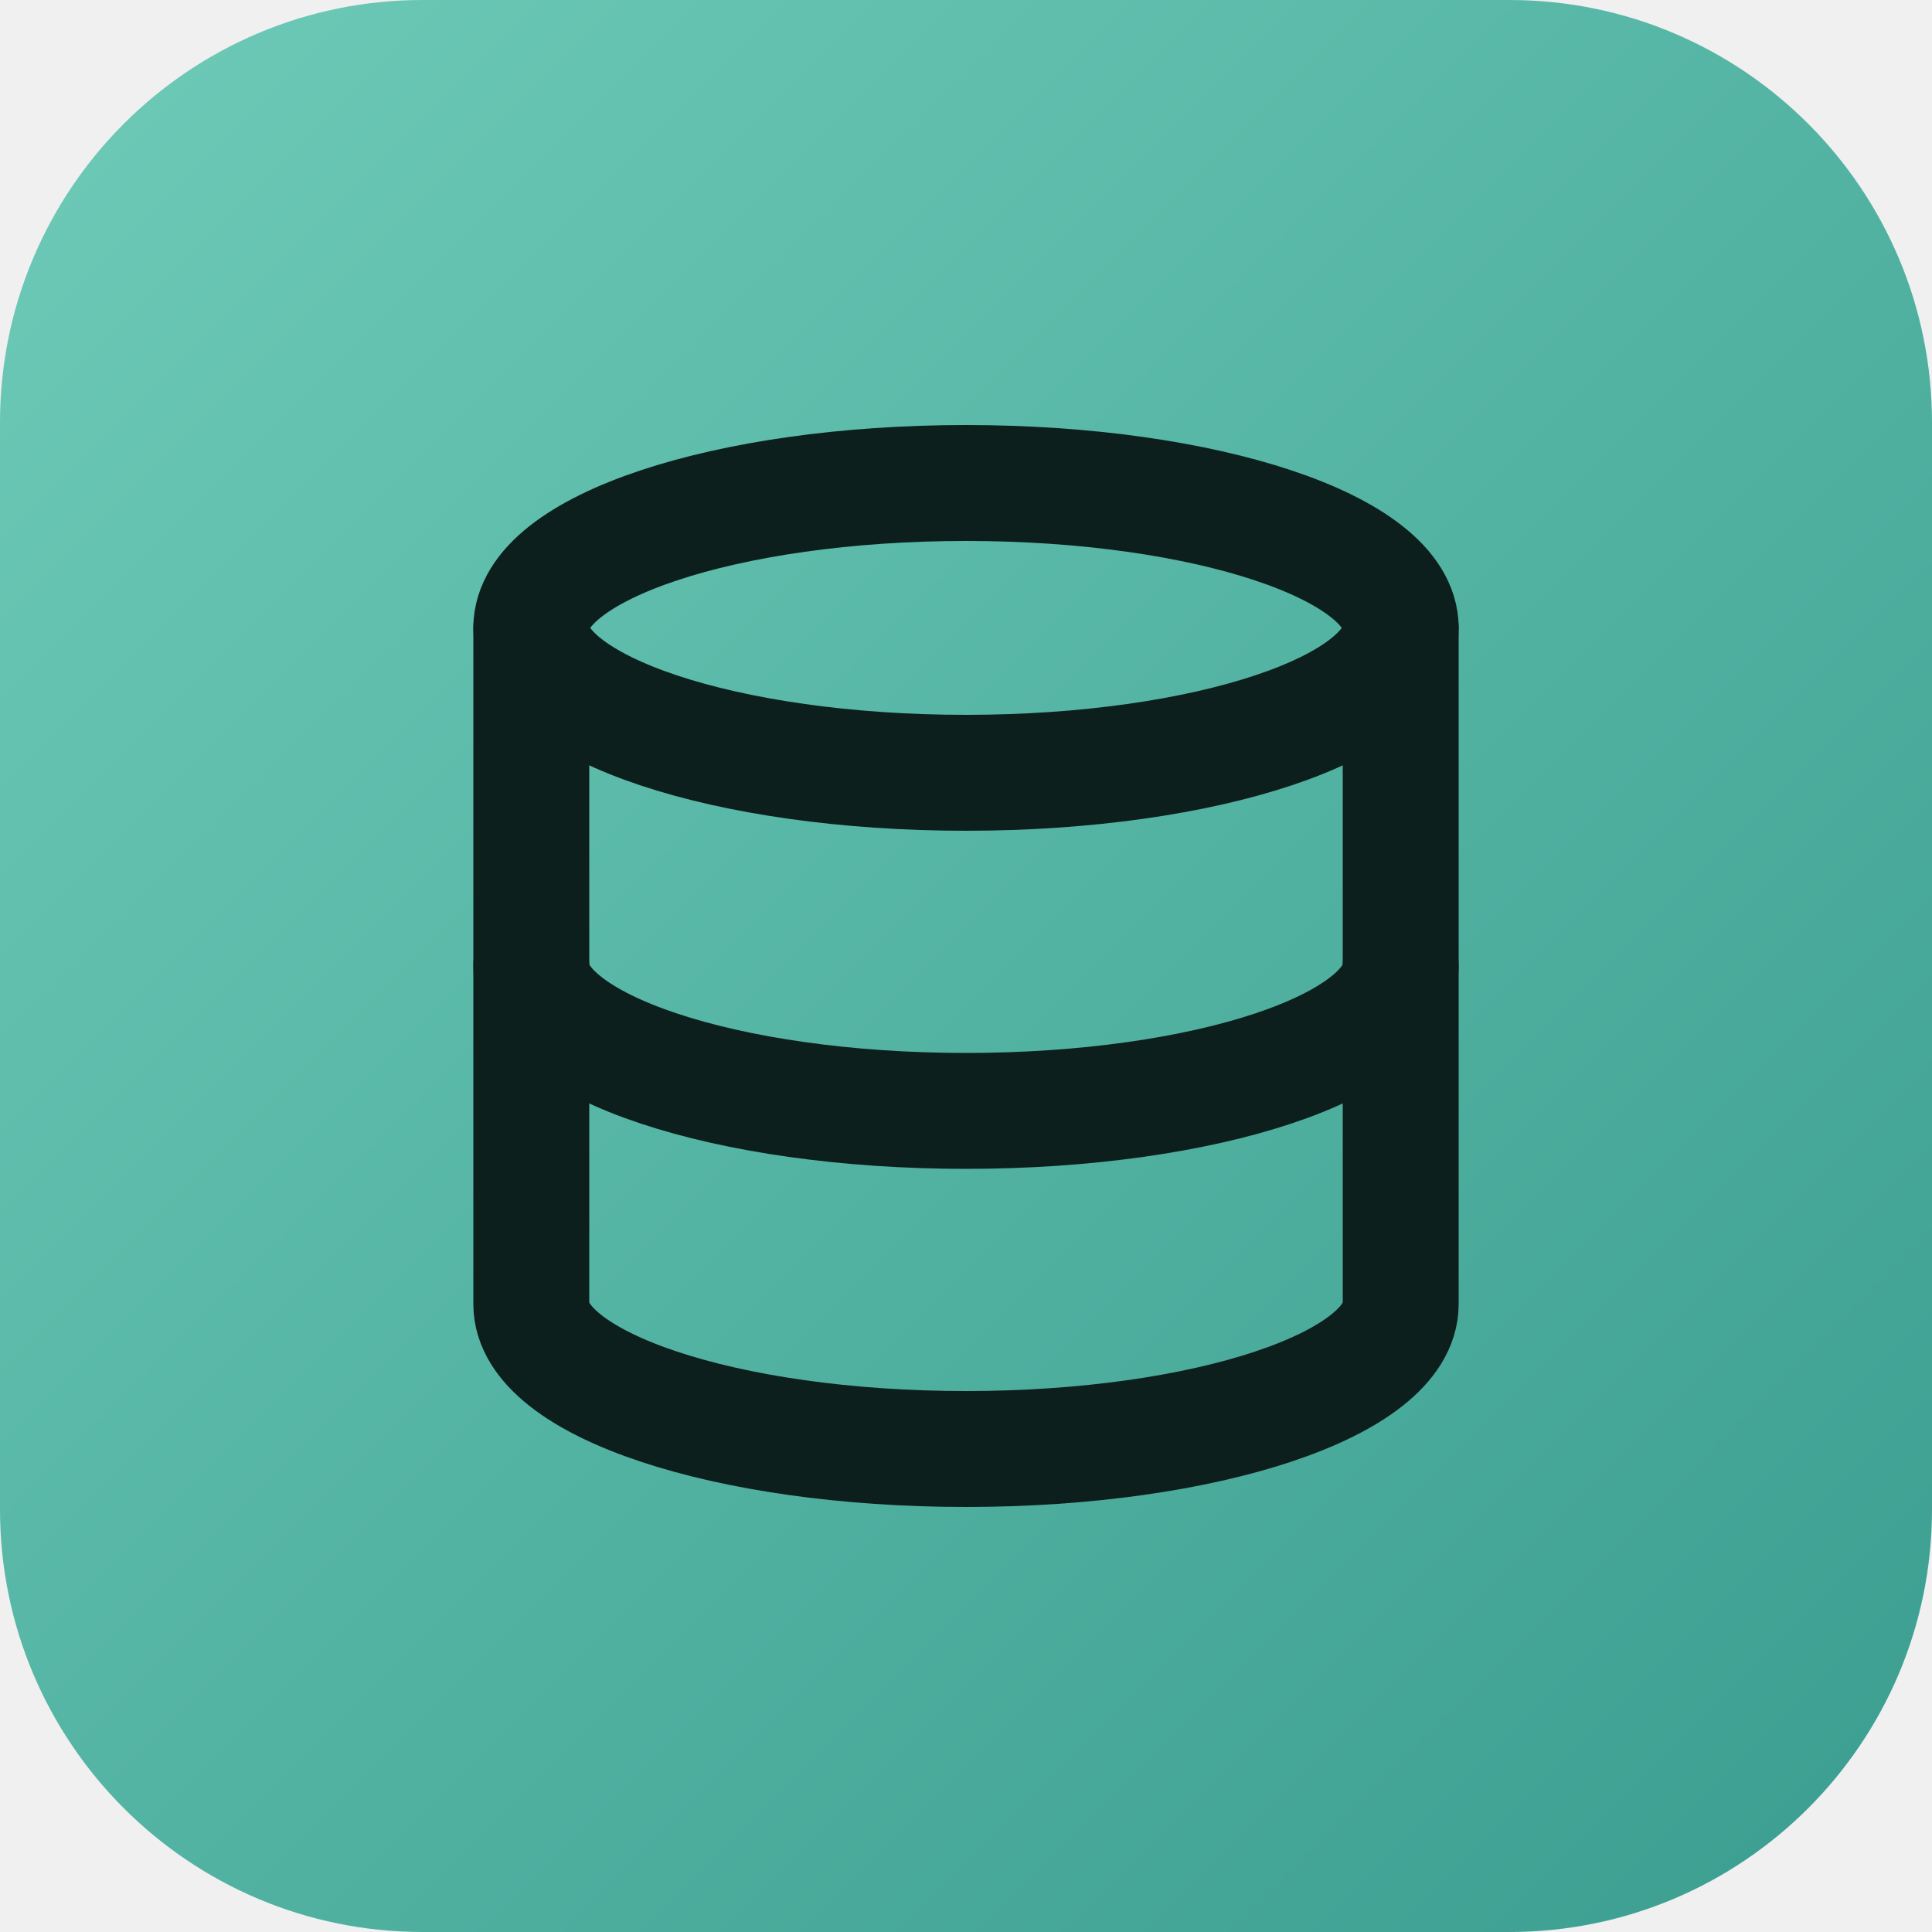
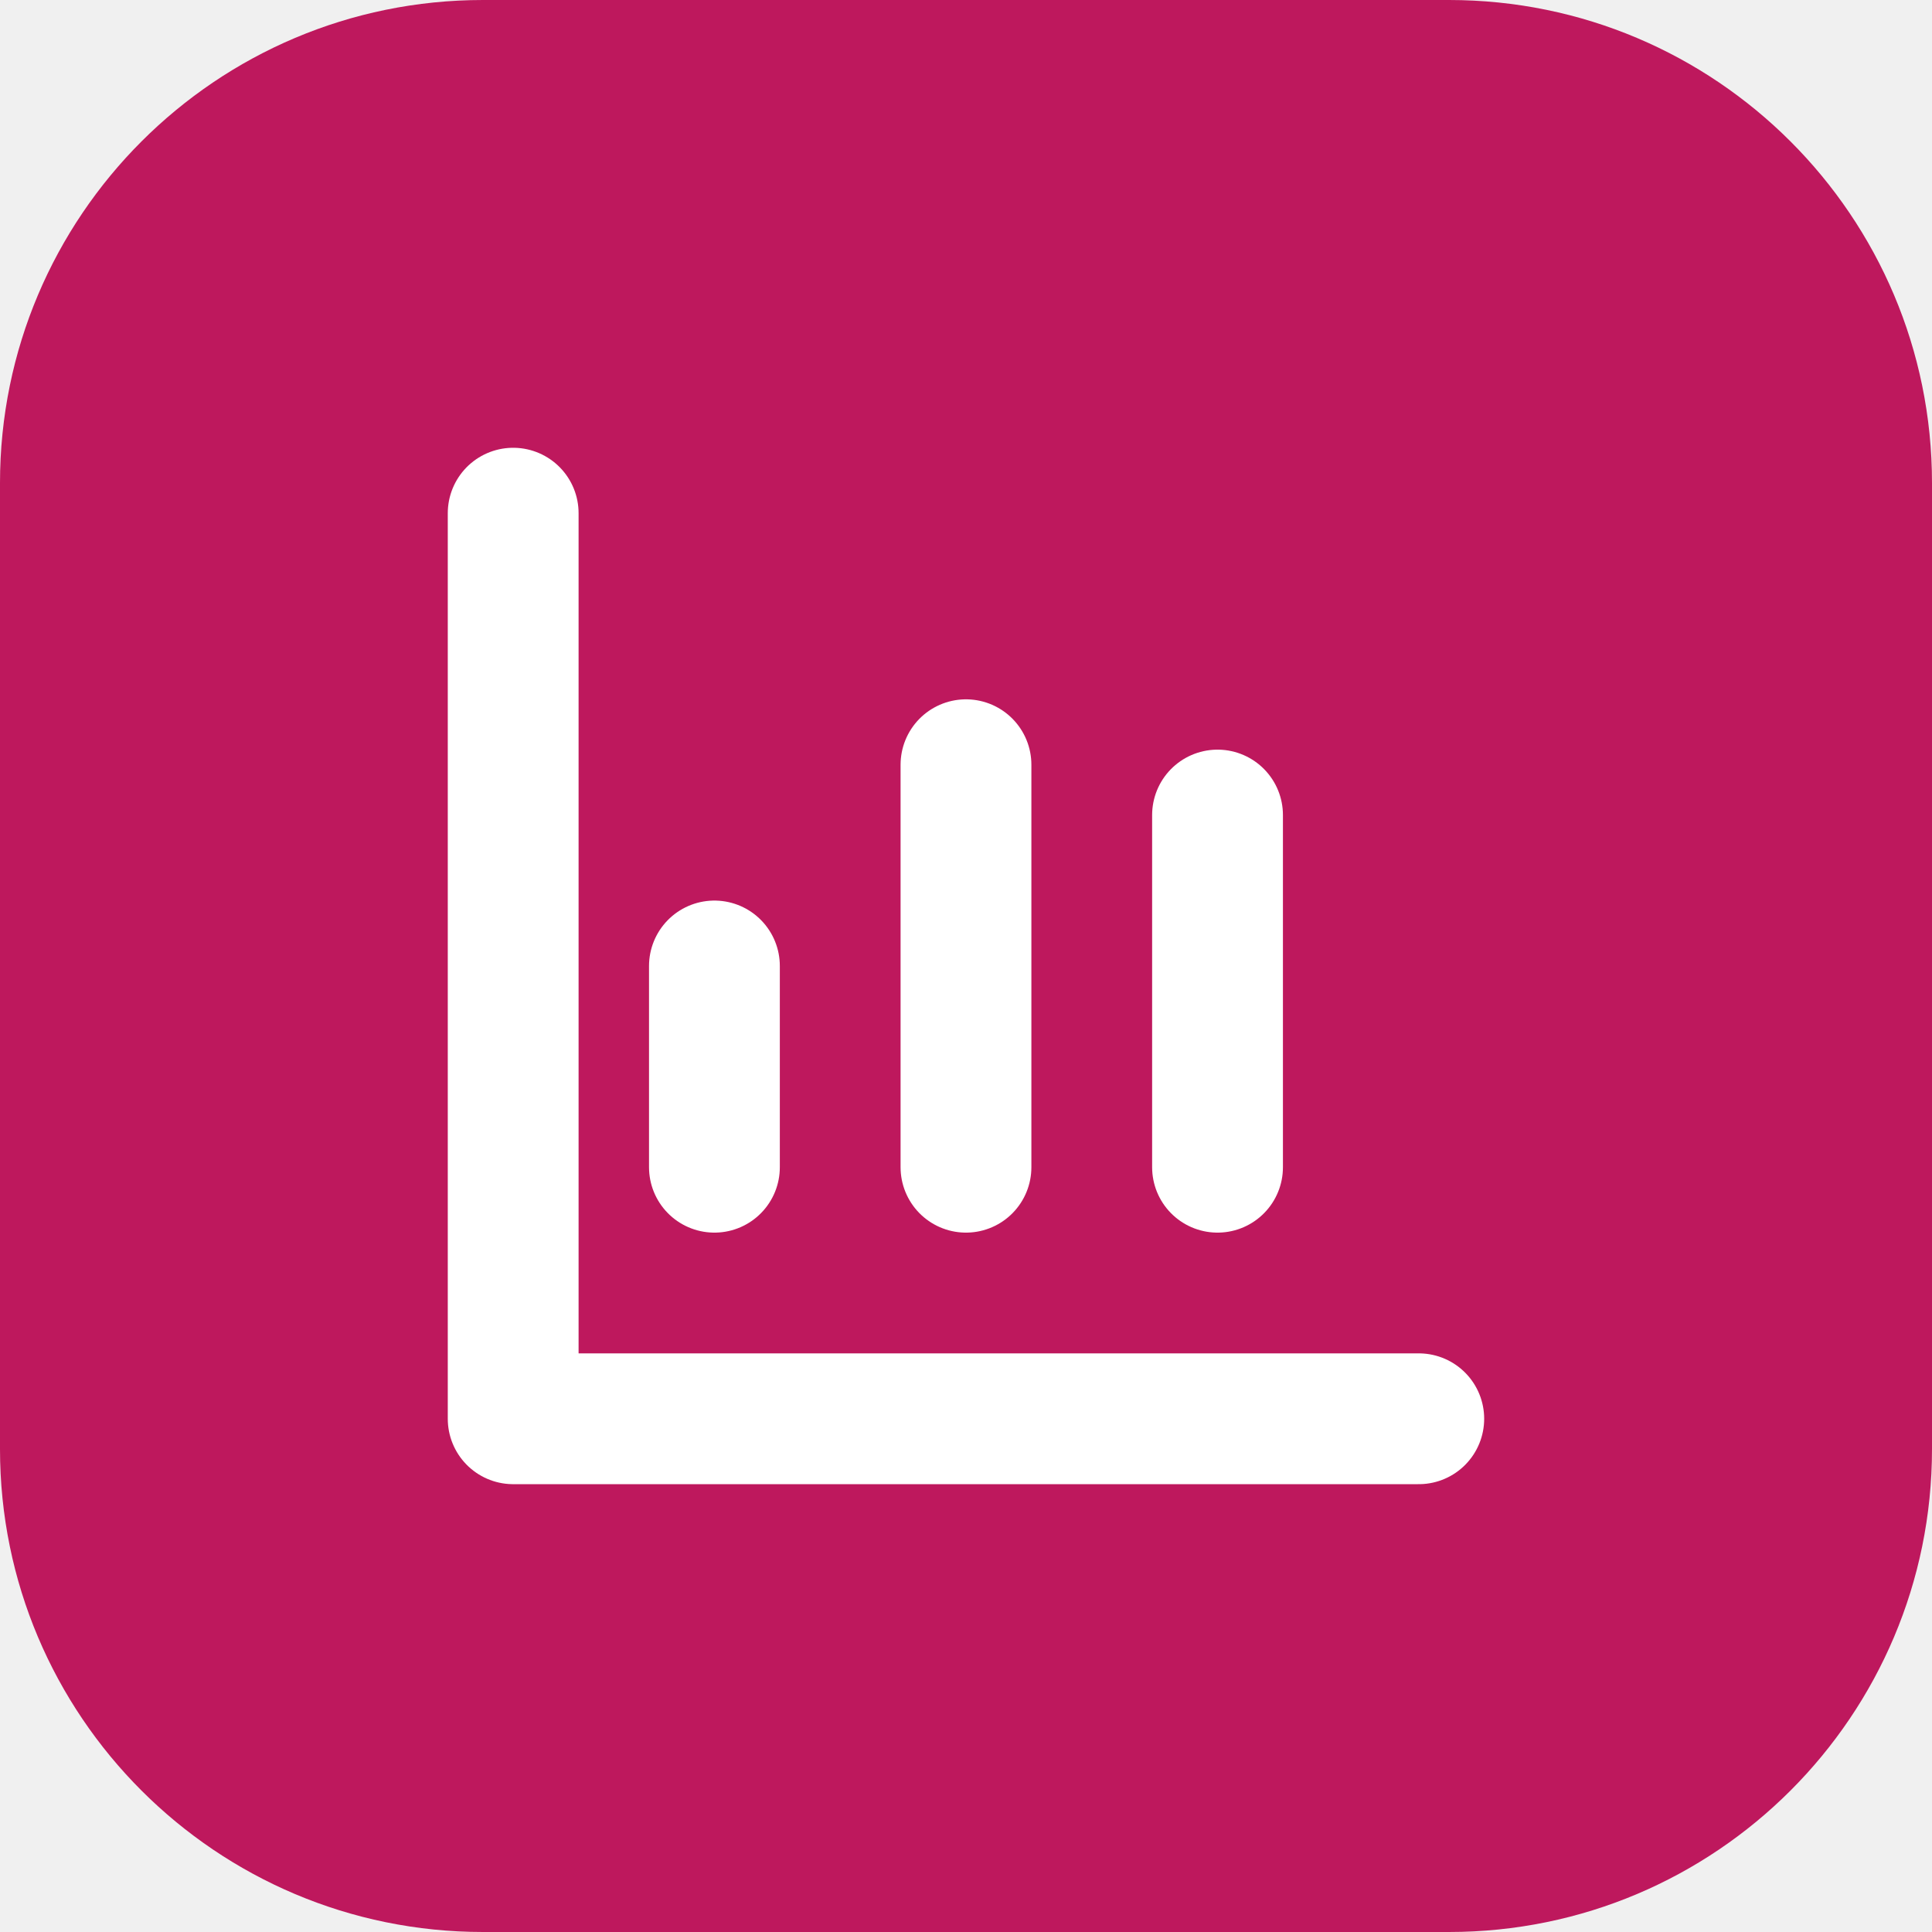
- <svg xmlns="http://www.w3.org/2000/svg" viewBox="0 0 32 32" width="32" height="32" role="img" aria-label="Anveesa Nias">
-   <defs>
-     <linearGradient id="niasBg" x1="0" y1="0" x2="1" y2="1">
-       <stop offset="0" stop-color="#6ecbb8" />
-       <stop offset="1" stop-color="#3a9d8f" />
-     </linearGradient>
-   </defs>
-   <rect width="32" height="32" rx="7" fill="url(#niasBg)" />
-   <g transform="translate(6.4 6.4) scale(0.8)" fill="none" stroke="#0d1f1c" stroke-width="2.4" stroke-linecap="round" stroke-linejoin="round">
-     <ellipse cx="12" cy="5" rx="9" ry="3" />
-     <path d="M3 5V19A9 3 0 0 0 21 19V5" />
-     <path d="M3 12A9 3 0 0 0 21 12" />
+ <svg xmlns="http://www.w3.org/2000/svg" viewBox="0 0 32 32" role="img" aria-label="Anveesa Nias">
+   <rect width="32" height="32" rx="8" fill="#be185d" />
+   <g transform="translate(6 6) scale(0.8333)" fill="none" stroke="#ffffff" stroke-width="2.6" stroke-linecap="round" stroke-linejoin="round">
+     <path d="M3 3v18h18" />
+     <path d="M7 16v-4" />
+     <path d="M12 16V8" />
+     <path d="M17 16v-7" />
  </g>
</svg>
